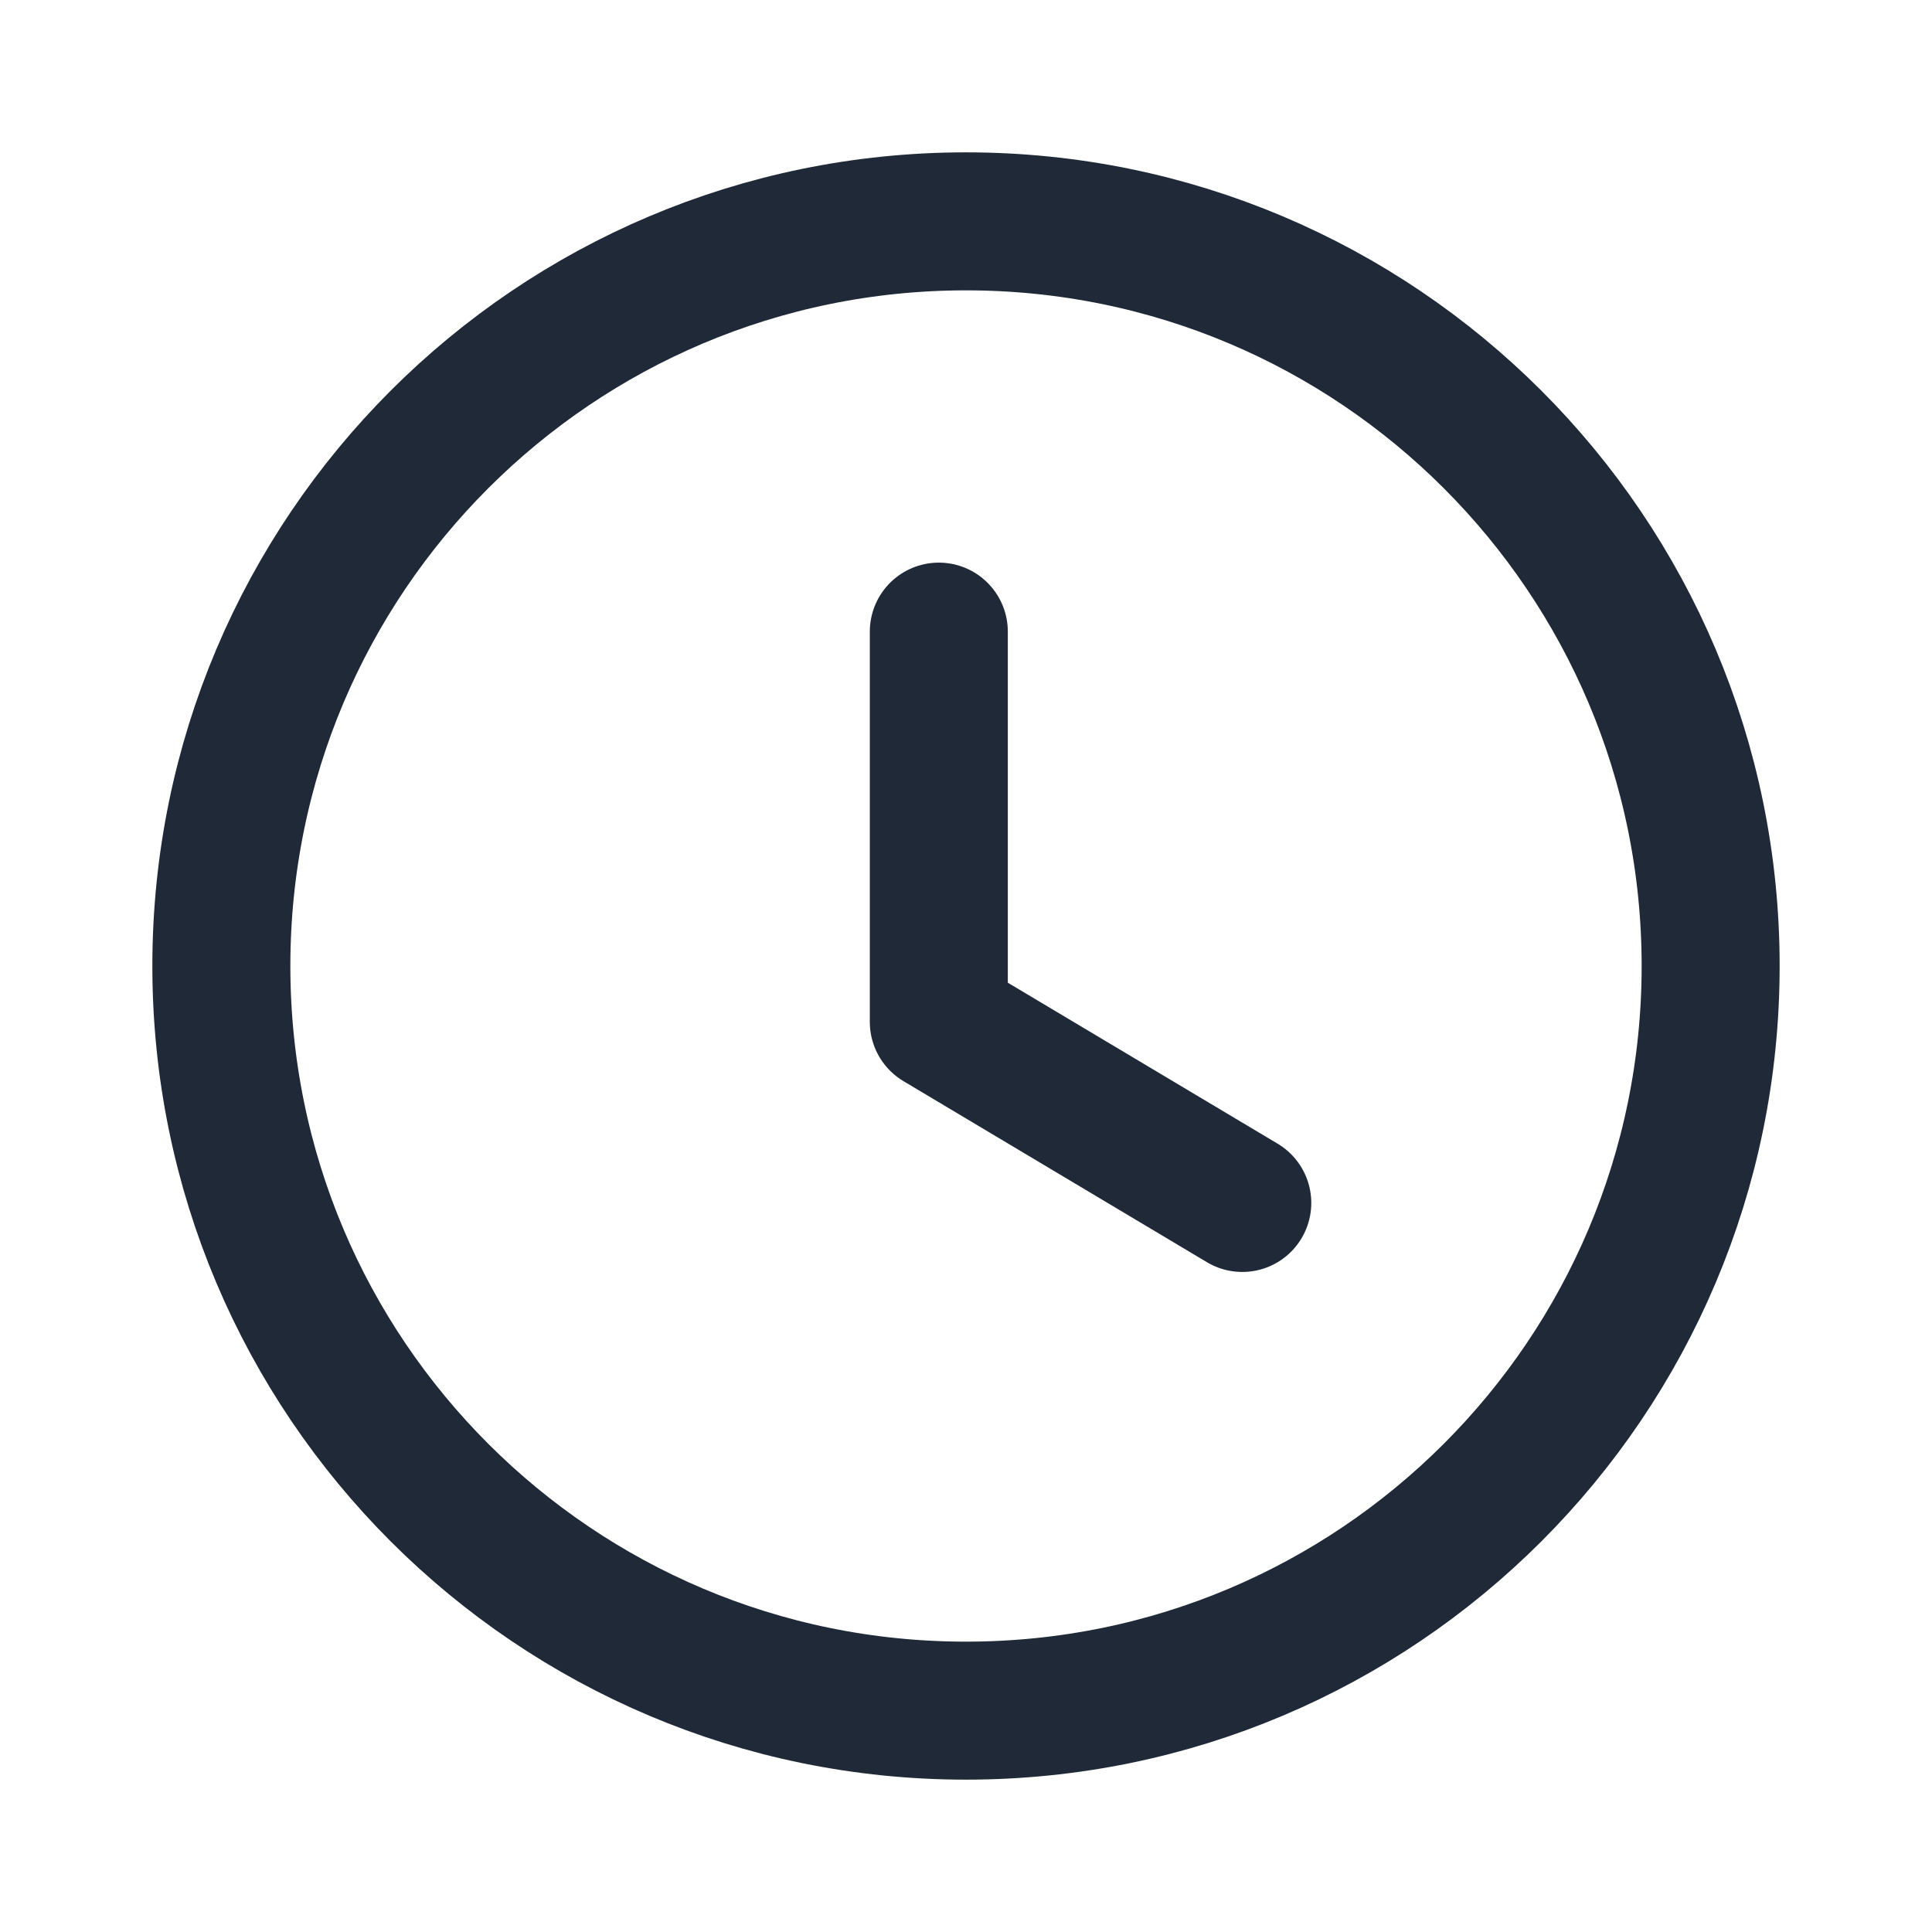
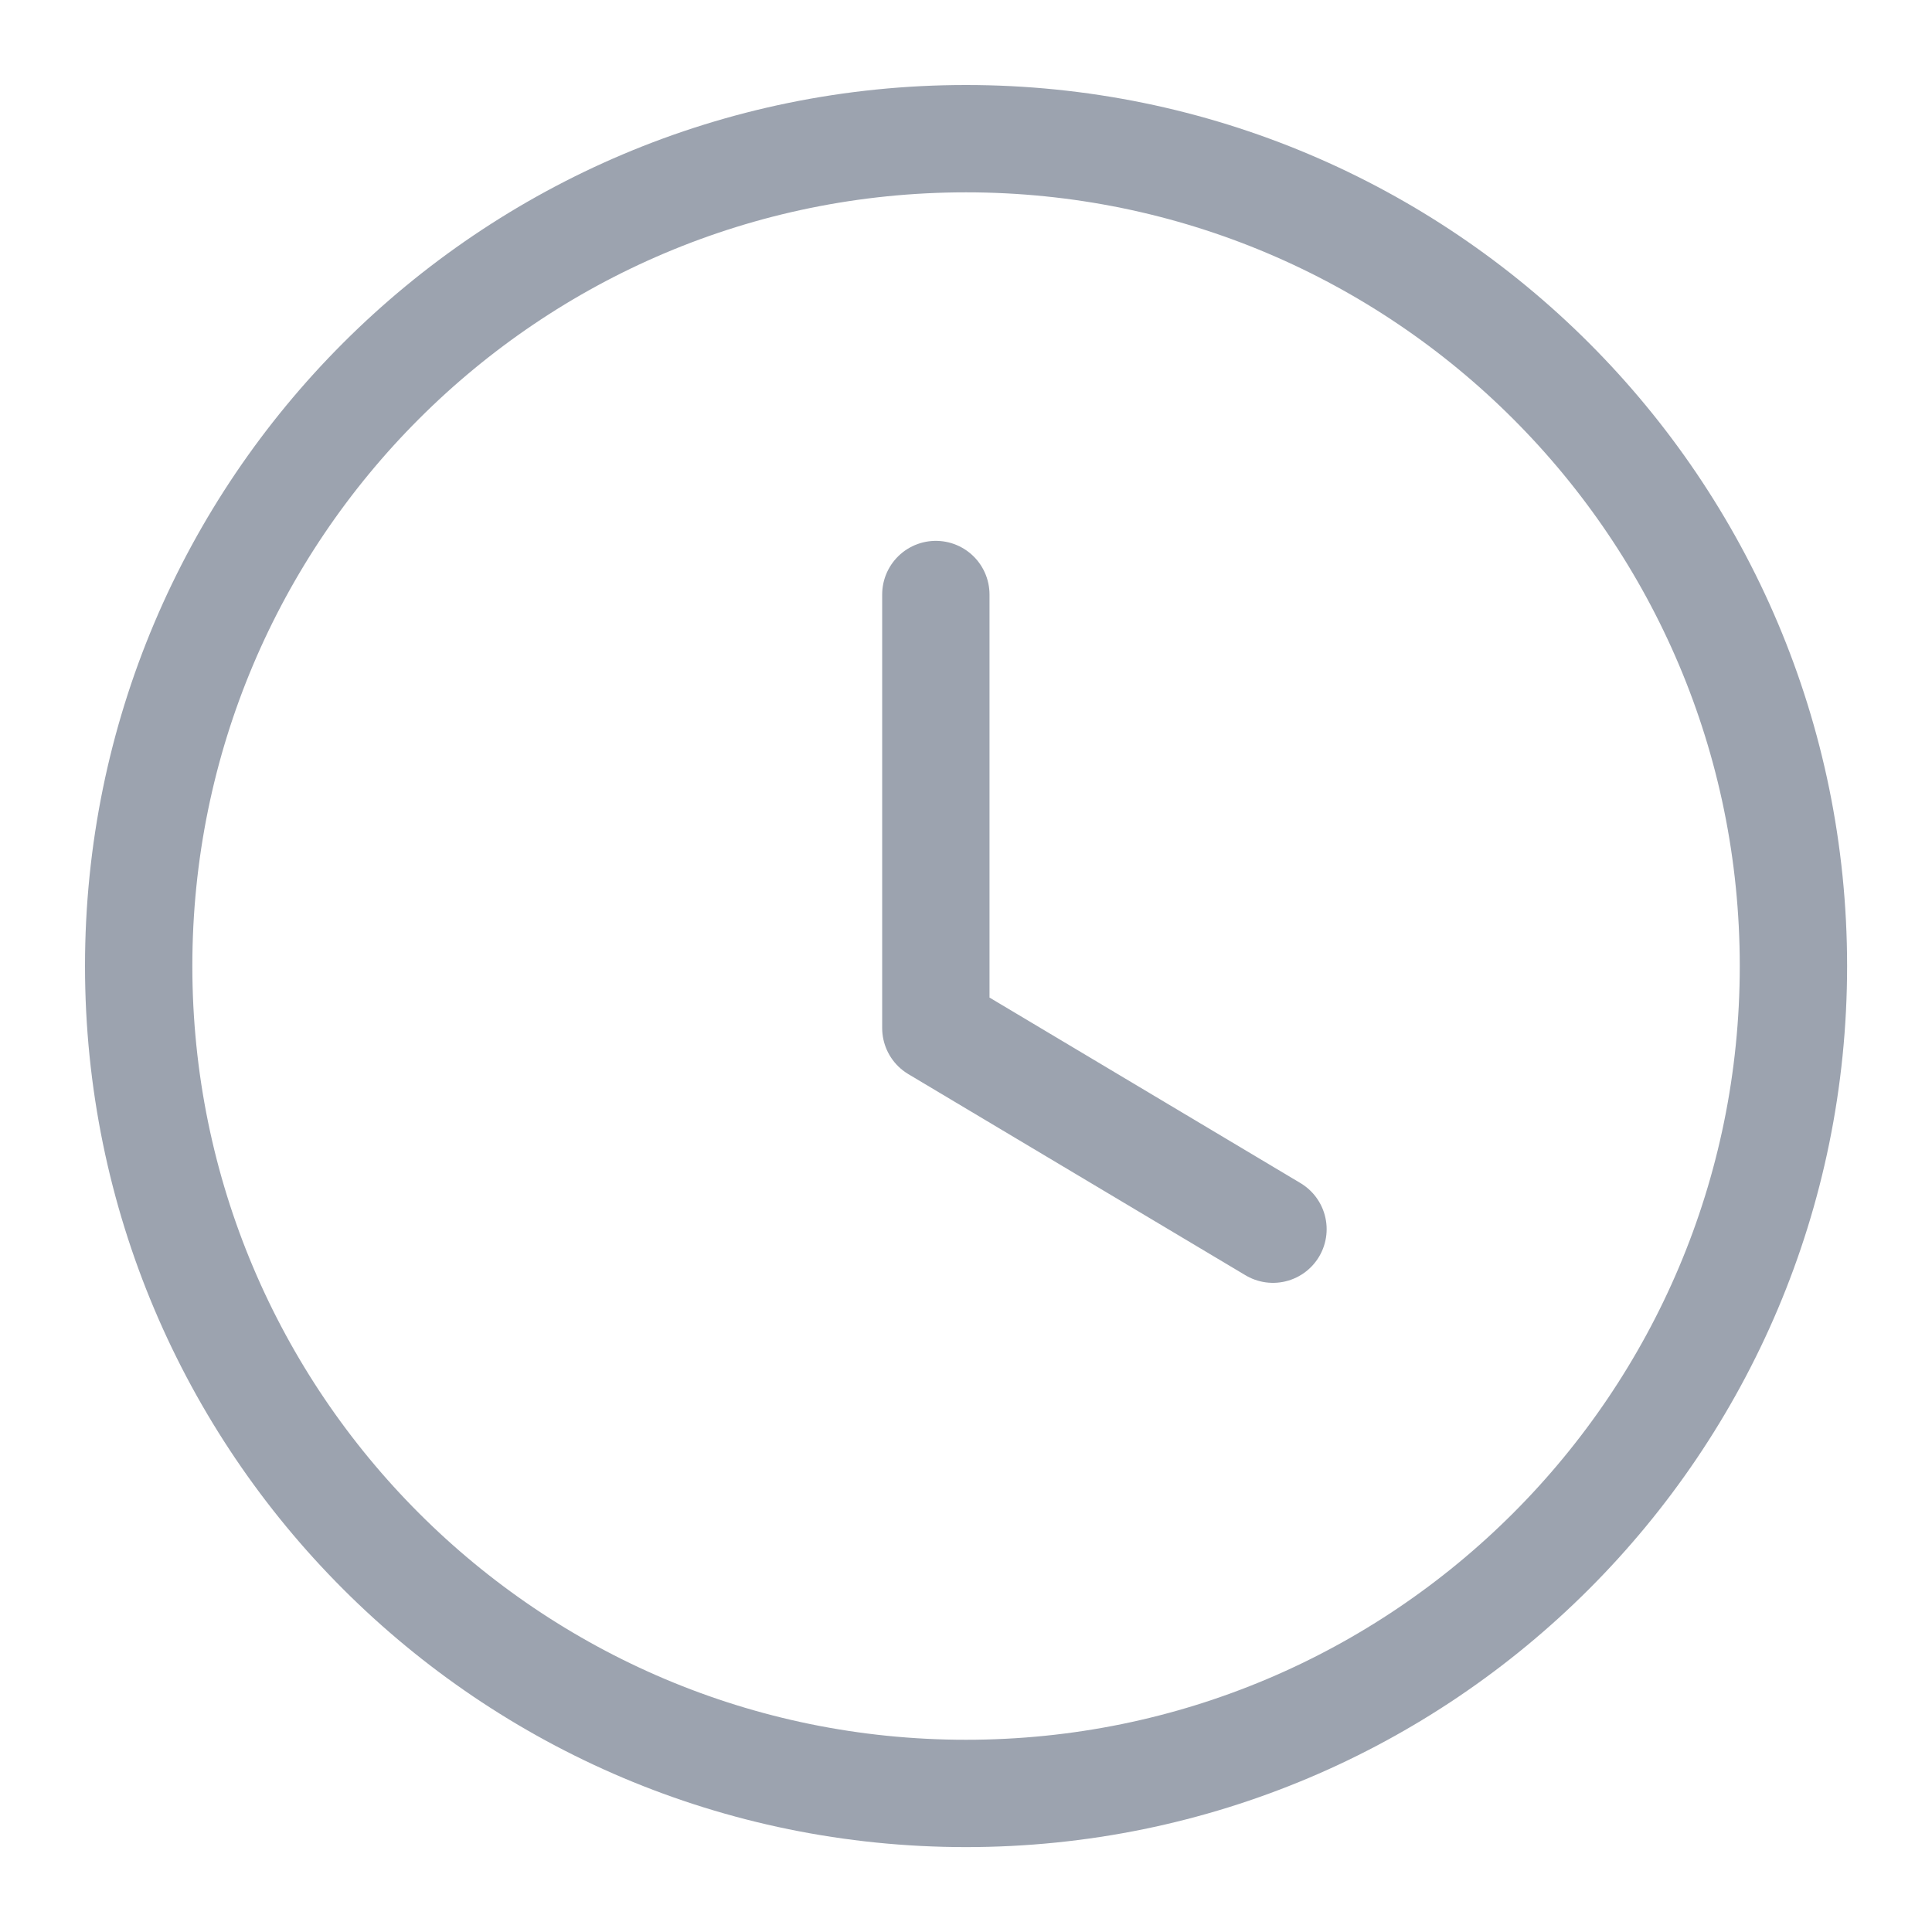
- <svg xmlns="http://www.w3.org/2000/svg" width="14" height="14" viewBox="0 0 14 14" fill="none">
-   <path fill-rule="evenodd" clip-rule="evenodd" d="M12.396 7C12.396 9.981 9.981 12.396 7 12.396C4.02 12.396 1.604 9.981 1.604 7C1.604 4.02 4.02 1.604 7 1.604C9.981 1.604 12.396 4.02 12.396 7Z" stroke="#1F2937" stroke-linecap="round" stroke-linejoin="round" />
-   <path d="M9.002 8.717L6.803 7.405V4.577" stroke="#1F2937" stroke-linecap="round" stroke-linejoin="round" />
+ <svg xmlns="http://www.w3.org/2000/svg" width="18" height="18" viewBox="0 0 18 18" fill="none">
+   <path fill-rule="evenodd" clip-rule="evenodd" d="M16.709 9C16.709 13.258 13.258 16.709 9 16.709C4.743 16.709 1.292 13.258 1.292 9C1.292 4.743 4.743 1.292 9 1.292C13.258 1.292 16.709 4.743 16.709 9Z" stroke="#9CA3AF" stroke-linecap="round" stroke-linejoin="round" />
+   <path d="M11.86 11.452L8.719 9.578V5.539" stroke="#9CA3AF" stroke-linecap="round" stroke-linejoin="round" />
</svg>
